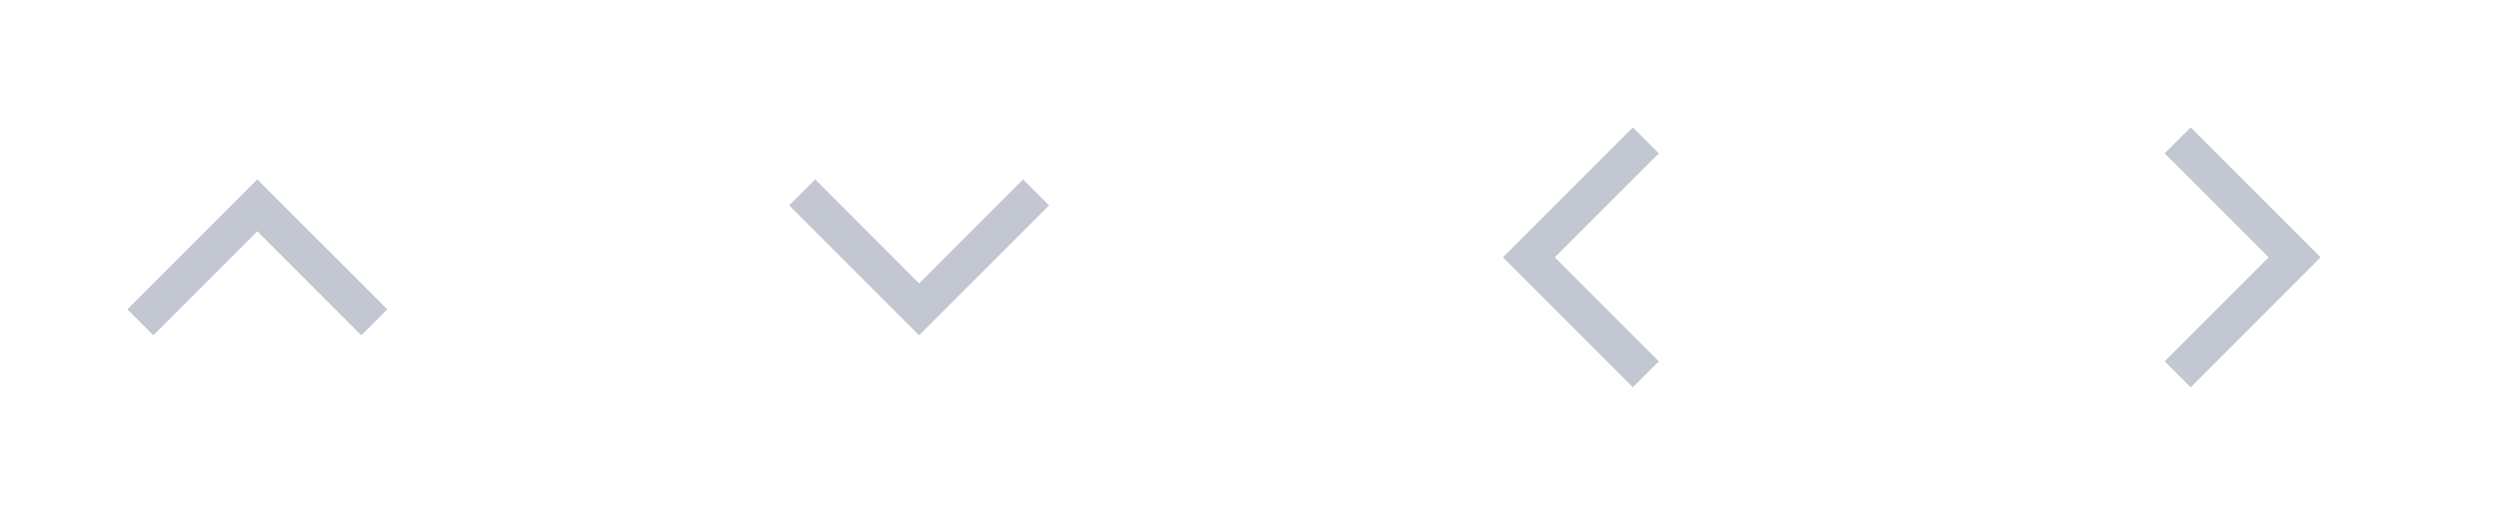
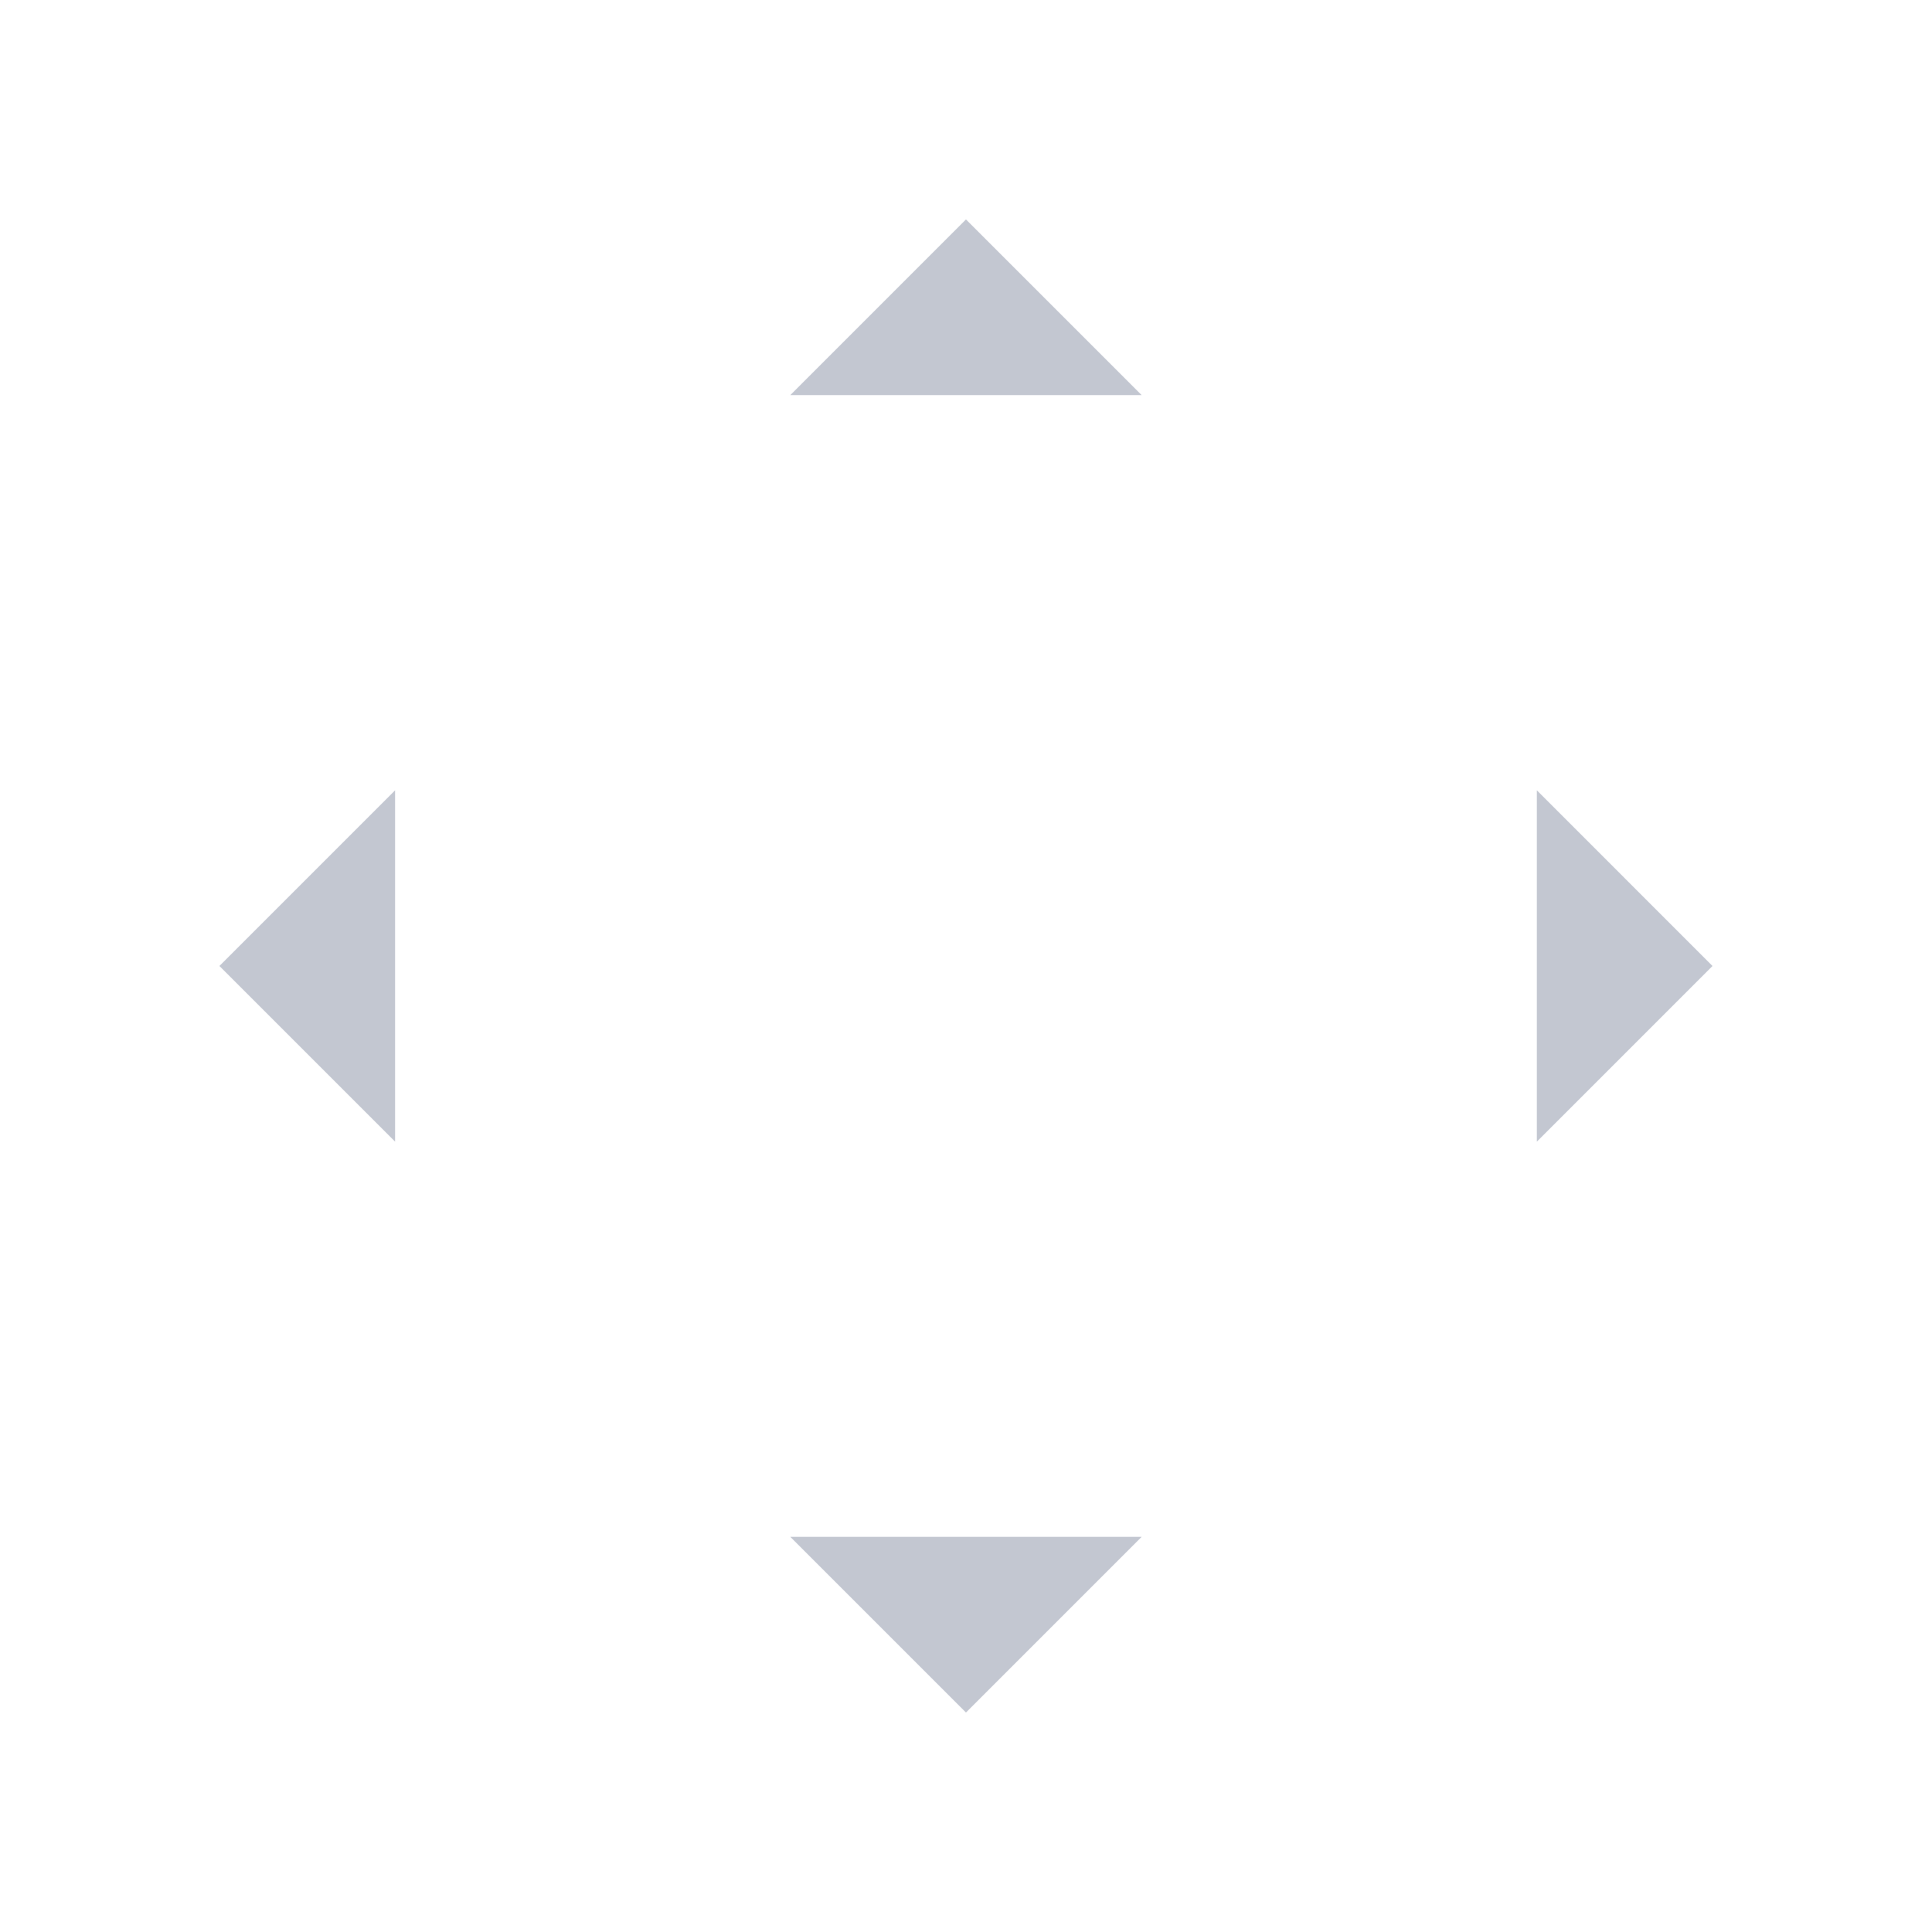
- <svg xmlns="http://www.w3.org/2000/svg" width="68" height="14" id="svg2" version="1.1">
+ <svg xmlns="http://www.w3.org/2000/svg" width="44" height="44" viewBox="0 0 11.642 11.642" id="svg2" version="1.1">
  <defs id="defs4">
-     <style id="current-color-scheme" type="text/css">
+     <style type="text/css" id="current-color-scheme">
      .ColorScheme-Text {
        color:#31363b;
+         stop-color:#31363b;
      }
-       .ColorScheme-Background{
+       .ColorScheme-Background {
        color:#eff0f1;
+         stop-color:#eff0f1;
+       }
+       .ColorScheme-Highlight {
+         color:#3daee9;
+         stop-color:#3daee9;
      }
      .ColorScheme-ViewText {
        color:#31363b;
+         stop-color:#31363b;
      }
-       .ColorScheme-ViewBackground{
+       .ColorScheme-ViewBackground {
        color:#fcfcfc;
+         stop-color:#fcfcfc;
      }
      .ColorScheme-ViewHover {
-         color:#3daee9;
+         color:#93cee9;
+         stop-color:#93cee9;
      }
      .ColorScheme-ViewFocus{
        color:#3daee9;
+         stop-color:#3daee9;
      }
      .ColorScheme-ButtonText {
        color:#31363b;
+         stop-color:#31363b;
      }
-       .ColorScheme-ButtonBackground{
+       .ColorScheme-ButtonBackground {
        color:#eff0f1;
+         stop-color:#eff0f1;
      }
      .ColorScheme-ButtonHover {
-         color:#3daee9;
+         color:#93cee9;
+         stop-color:#93cee9;
      }
      .ColorScheme-ButtonFocus{
        color:#3daee9;
+         stop-color:#3daee9;
      }
- </style>
+       </style>
  </defs>
-   <g transform="translate(-83.46875,-1015.159)" id="layer1">
-     <g id="up-arrow">
-       <path style="opacity:1;fill:#c3c7d1;fill-opacity:1;stroke:none;stroke-width:1.5;stroke-miterlimit:4;stroke-dasharray:none" d="m 86.933,1023.573 0.707,0.707 2.828,-2.829 2.828,2.829 0.707,-0.707 -3.536,-3.535 z" id="path4222" />
-       <rect style="opacity:1;fill:#00ffff;fill-opacity:0;stroke:none;stroke-width:1.5;stroke-miterlimit:4;stroke-dasharray:none" id="rect4224" width="14" height="14" x="83.469" y="1015.159" />
+   <g id="layer1" transform="translate(-11.64165,-261.5458)">
+     <g id="up-arrow" transform="translate(-1.3769874e-5,6.614611)">
+       <rect transform="matrix(0,1,1,0,0,0)" y="15.61" x="254.931" height="3.704" width="3.704" id="rect4241" style="opacity:1;fill:none;fill-opacity:1;stroke:none;stroke-width:0.037;stroke-linecap:square;stroke-linejoin:miter;stroke-miterlimit:4;stroke-dasharray:none;stroke-dashoffset:0;stroke-opacity:1" />
+       <path id="path4148" d="m 17.462,256.254 -1.058,1.058 2.117,0 -1.058,-1.058 z" style="fill:#c3c7d1;fill-rule:evenodd;stroke:none;stroke-width:0.265px;stroke-linecap:butt;stroke-linejoin:miter;stroke-opacity:1" class="ColorScheme-Text" />
    </g>
-     <g id="down-arrow" transform="matrix(1,0,0,-1,18,2044.318)">
-       <path id="path4234" d="m 86.933,1023.573 0.707,0.707 2.828,-2.829 2.828,2.829 0.707,-0.707 -3.536,-3.535 z" style="opacity:1;fill:#c3c7d1;fill-opacity:1;stroke:none;stroke-width:1.5;stroke-miterlimit:4;stroke-dasharray:none" />
-       <rect y="1015.159" x="83.469" height="14" width="14" id="rect4236" style="opacity:1;fill:#00ffff;fill-opacity:0;stroke:none;stroke-width:1.5;stroke-miterlimit:4;stroke-dasharray:none" />
+     <g id="down-arrow" transform="matrix(1,0,0,-1,-1.4008293e-5,528.1187)">
+       <rect style="opacity:1;fill:none;fill-opacity:1;stroke:none;stroke-width:0.037;stroke-linecap:square;stroke-linejoin:miter;stroke-miterlimit:4;stroke-dasharray:none;stroke-dashoffset:0;stroke-opacity:1" id="rect4162" width="3.704" height="3.704" x="254.931" y="15.61" transform="matrix(0,1,1,0,0,0)" />
+       <path style="fill:#c3c7d1;fill-rule:evenodd;stroke:none;stroke-width:0.265px;stroke-linecap:butt;stroke-linejoin:miter;stroke-opacity:1" d="m 17.462,256.254 -1.058,1.058 2.117,0 -1.058,-1.058 z" id="path4164" class="ColorScheme-Text" />
    </g>
-     <g transform="matrix(0,1,1,0,-895.6902,931.6902)" id="left-arrow">
-       <path style="opacity:1;fill:#c3c7d1;fill-opacity:1;stroke:none;stroke-width:1.5;stroke-miterlimit:4;stroke-dasharray:none" d="m 86.933,1023.573 0.707,0.707 2.828,-2.829 2.828,2.829 0.707,-0.707 -3.536,-3.535 z" id="path4240" />
-       <rect style="opacity:1;fill:#00ffff;fill-opacity:0;stroke:none;stroke-width:1.5;stroke-miterlimit:4;stroke-dasharray:none" id="rect4242" width="14" height="14" x="83.469" y="1015.159" />
+     <g id="right-arrow" transform="matrix(0,1,-1,0,278.2145,249.9042)">
+       <rect style="opacity:1;fill:none;fill-opacity:1;stroke:none;stroke-width:0.037;stroke-linecap:square;stroke-linejoin:miter;stroke-miterlimit:4;stroke-dasharray:none;stroke-dashoffset:0;stroke-opacity:1" id="rect4168" width="3.704" height="3.704" x="254.931" y="15.61" transform="matrix(0,1,1,0,0,0)" />
+       <path style="fill:#c3c7d1;fill-rule:evenodd;stroke:none;stroke-width:0.265px;stroke-linecap:butt;stroke-linejoin:miter;stroke-opacity:1" d="m 17.462,256.254 -1.058,1.058 2.117,0 -1.058,-1.058 z" id="path4170" class="ColorScheme-Text" />
    </g>
-     <g id="right-arrow" transform="matrix(0,1,-1,0,1166.628,931.6902)">
-       <path id="path4246" d="m 86.933,1023.573 0.707,0.707 2.828,-2.829 2.828,2.829 0.707,-0.707 -3.536,-3.535 z" style="opacity:1;fill:#c3c7d1;fill-opacity:1;stroke:none;stroke-width:1.5;stroke-miterlimit:4;stroke-dasharray:none" />
-       <rect y="1015.159" x="83.469" height="14" width="14" id="rect4248" style="opacity:1;fill:#00ffff;fill-opacity:0;stroke:none;stroke-width:1.5;stroke-miterlimit:4;stroke-dasharray:none" />
+     <g transform="matrix(0,1,1,0,-243.2896,249.9042)" id="left-arrow">
+       <rect transform="matrix(0,1,1,0,0,0)" y="15.61" x="254.931" height="3.704" width="3.704" id="rect4174" style="opacity:1;fill:none;fill-opacity:1;stroke:none;stroke-width:0.037;stroke-linecap:square;stroke-linejoin:miter;stroke-miterlimit:4;stroke-dasharray:none;stroke-dashoffset:0;stroke-opacity:1" />
+       <path id="path4176" d="m 17.462,256.254 -1.058,1.058 2.117,0 -1.058,-1.058 z" style="fill:#c3c7d1;fill-rule:evenodd;stroke:none;stroke-width:0.265px;stroke-linecap:butt;stroke-linejoin:miter;stroke-opacity:1" class="ColorScheme-Text" />
    </g>
  </g>
</svg>
